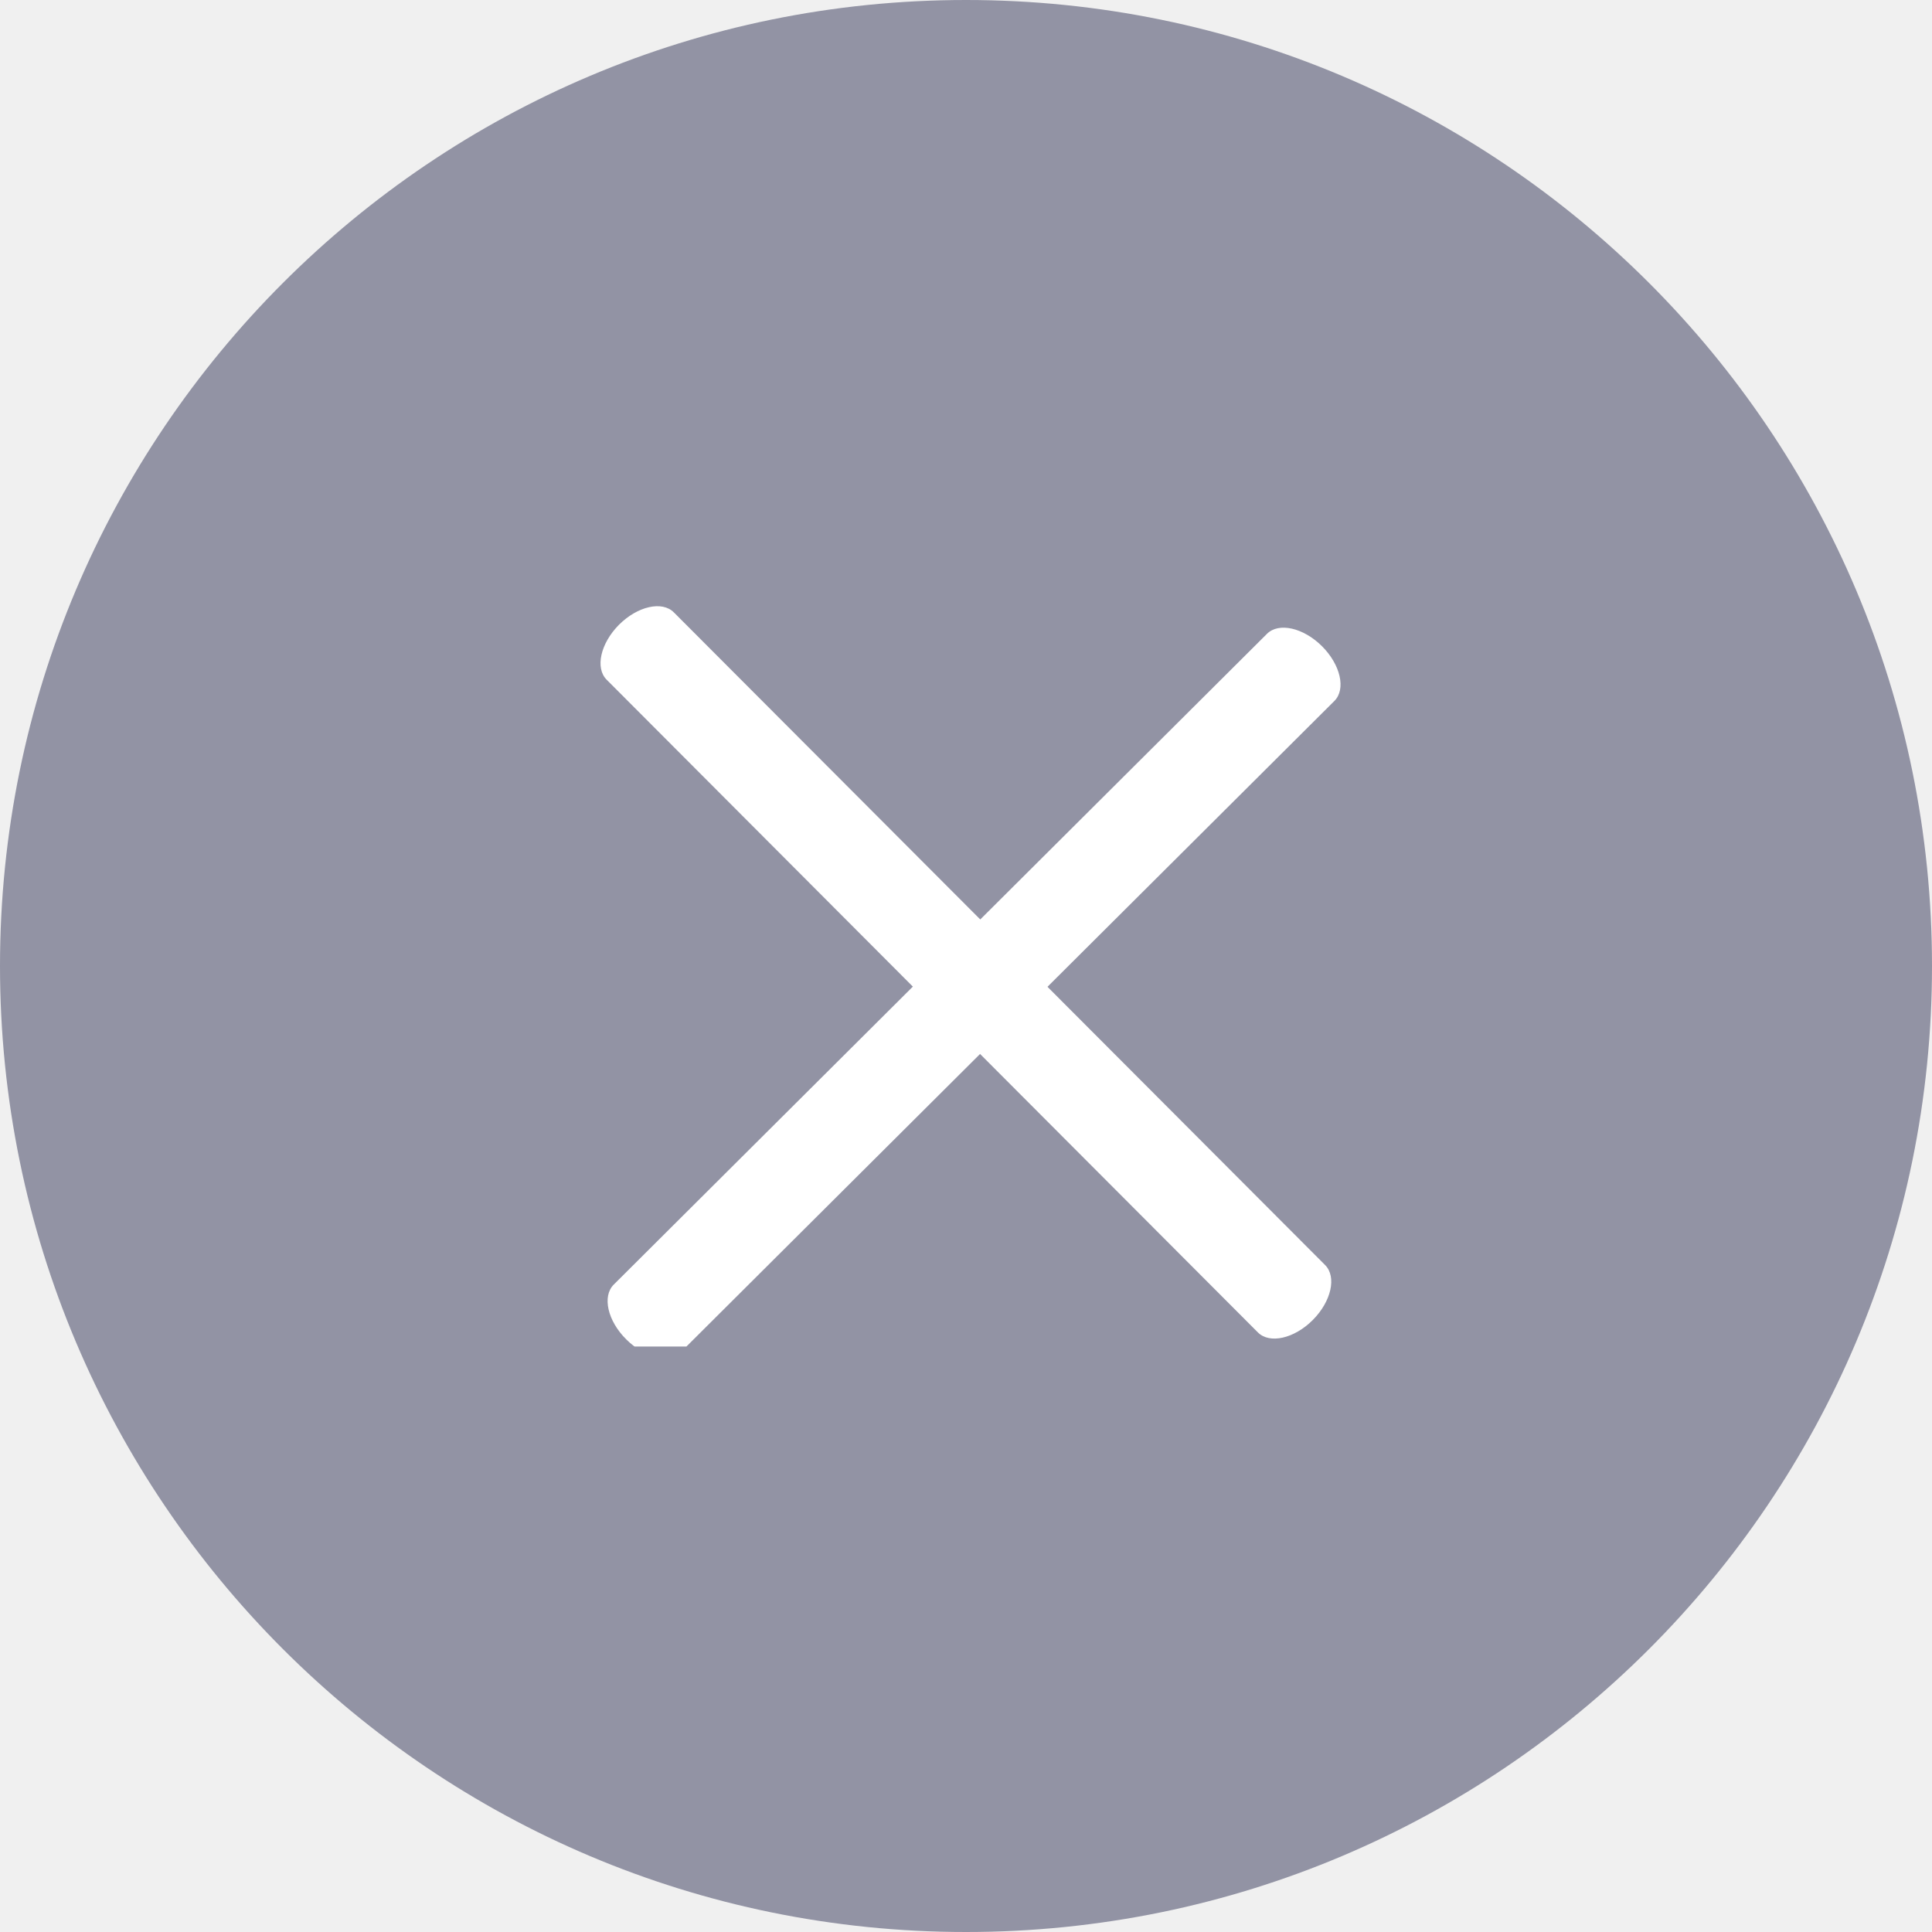
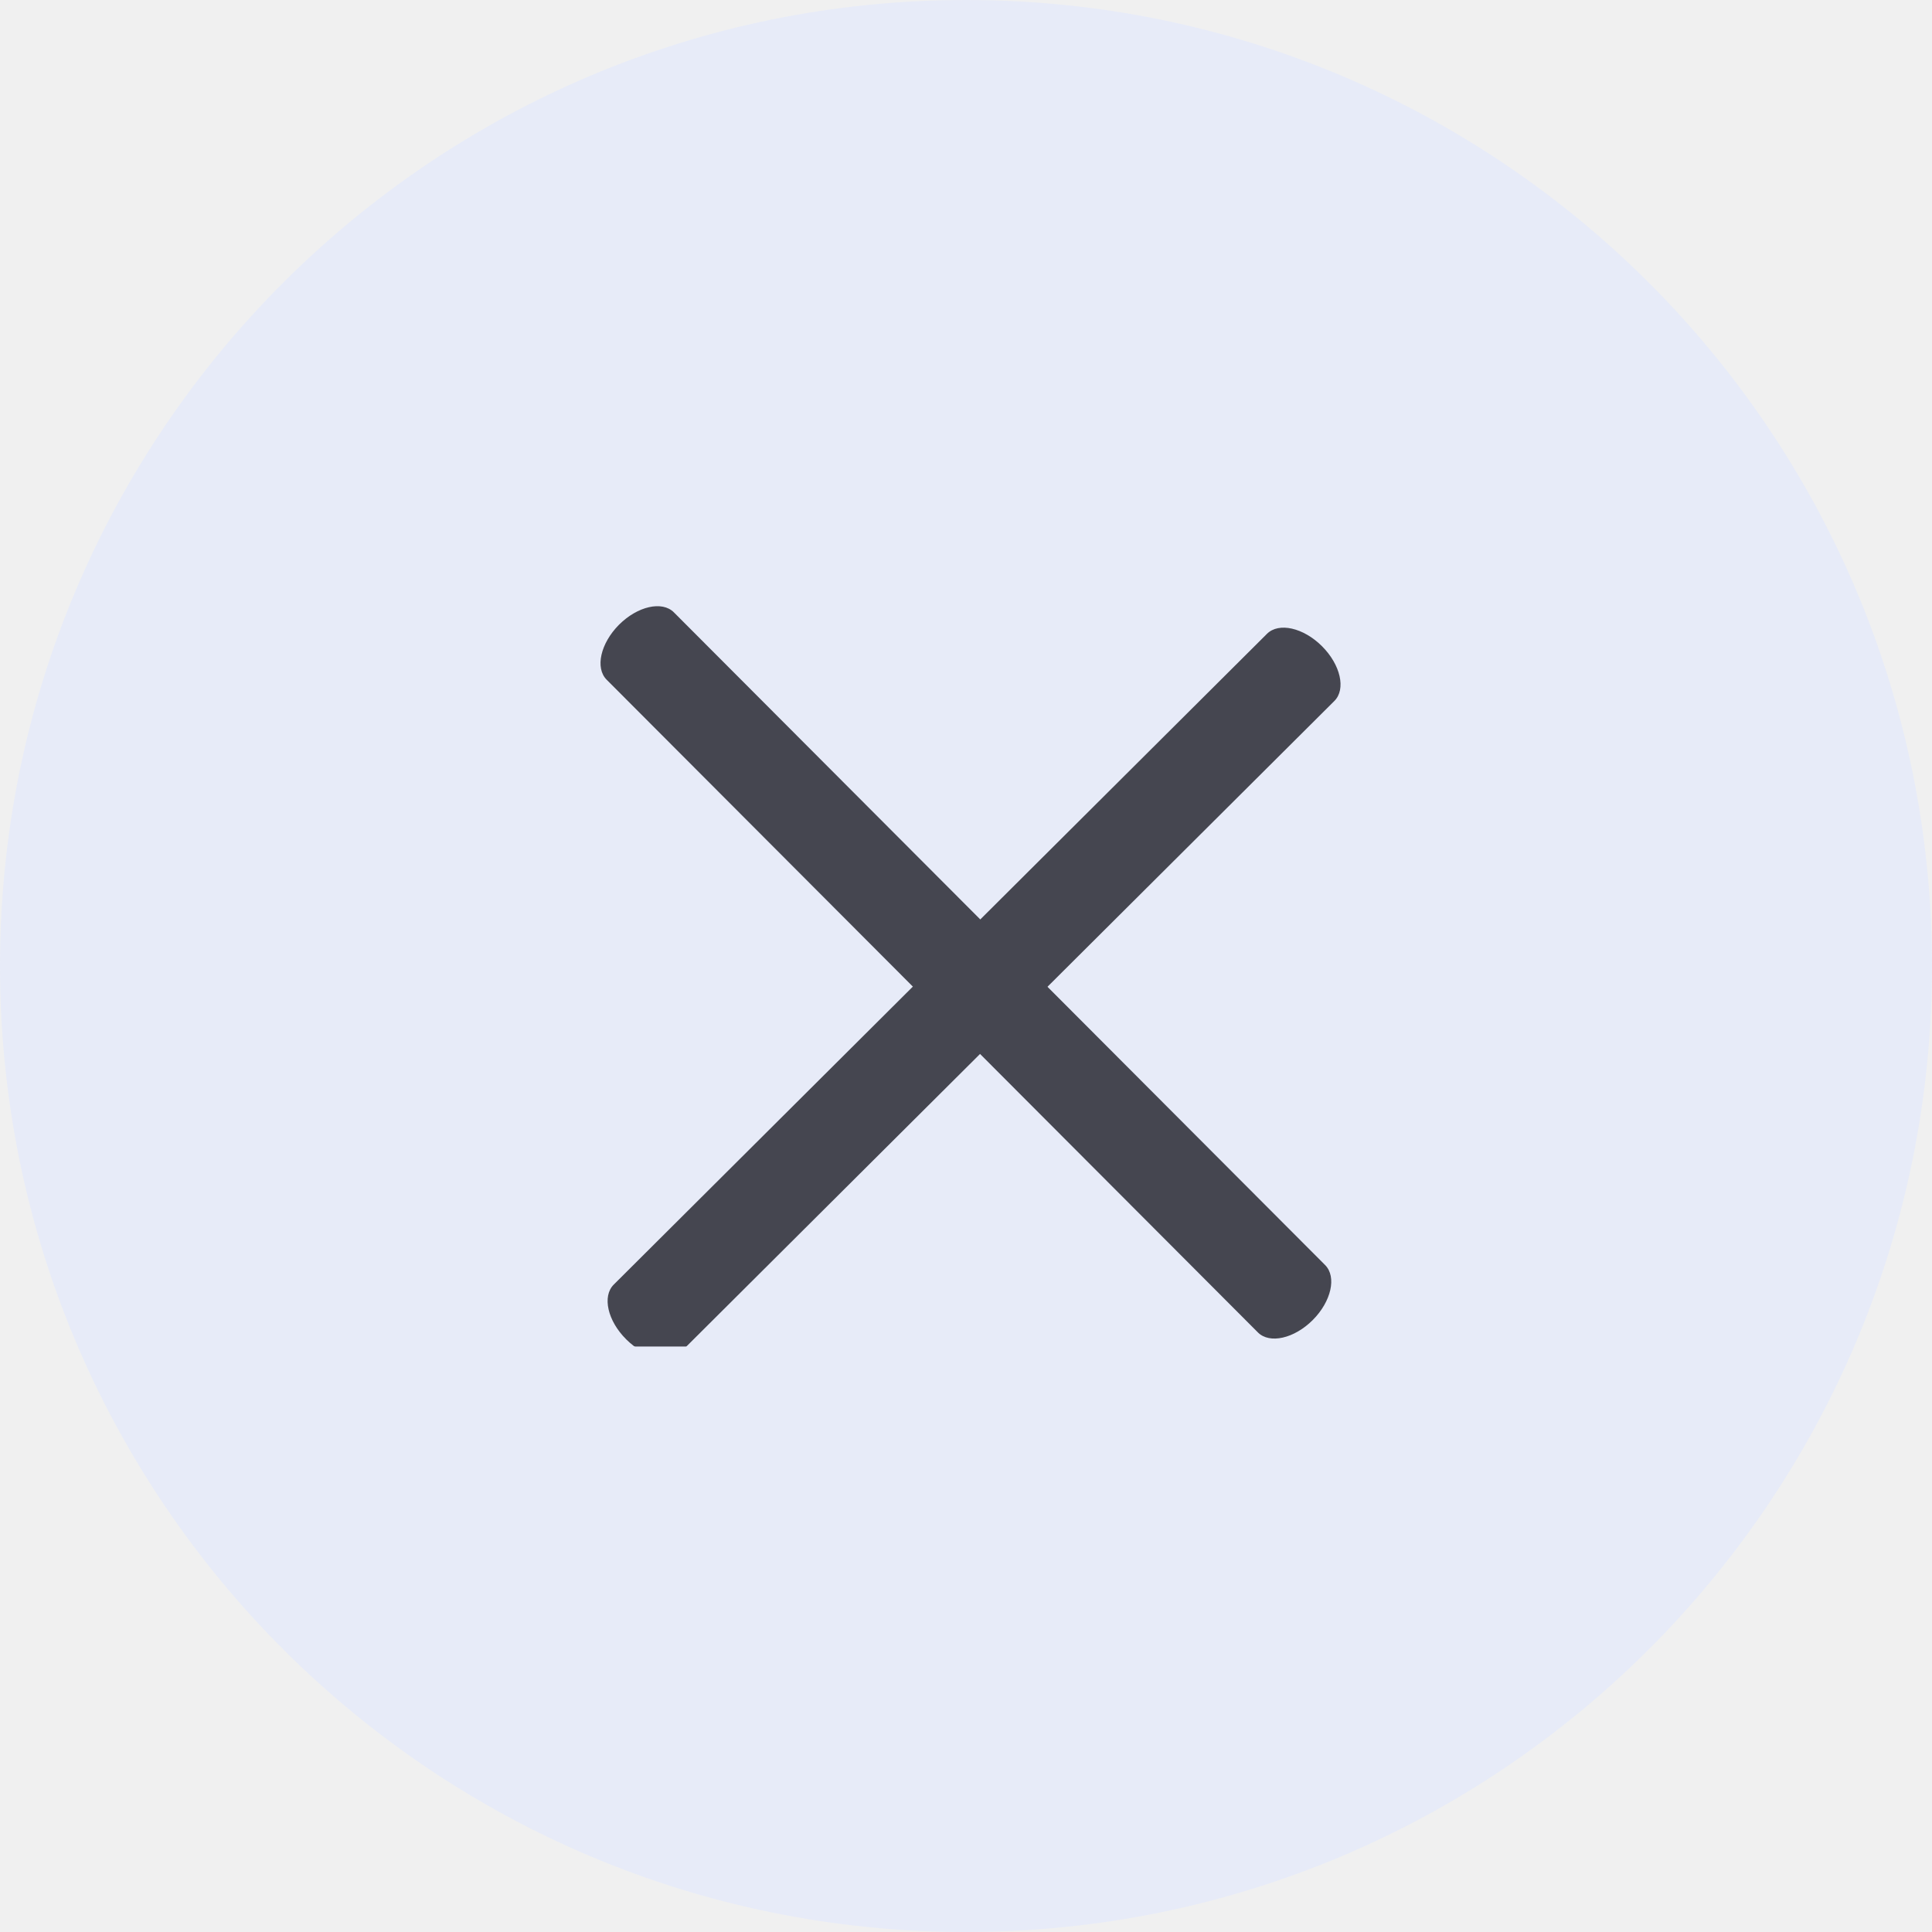
<svg xmlns="http://www.w3.org/2000/svg" width="33" height="33" viewBox="0 0 33 33" fill="none">
-   <rect width="33" height="33" rx="16.5" fill="#9293A4" />
-   <g clip-path="url(#clip0_500_180)">
-     <path d="M11.51 10.46C11.31 10.259 10.89 10.354 10.573 10.671C10.257 10.989 10.162 11.409 10.362 11.61L21.486 22.759C21.686 22.959 22.106 22.865 22.423 22.547C22.74 22.229 22.834 21.809 22.634 21.608L11.51 10.46Z" fill="white" />
-     <path d="M22.792 11.973C22.993 11.773 22.898 11.354 22.58 11.037C22.262 10.721 21.842 10.626 21.641 10.826L10.483 21.942C10.283 22.142 10.378 22.561 10.696 22.877C11.014 23.194 11.434 23.289 11.635 23.089L22.792 11.973Z" fill="white" />
+   <g clip-path="url(#clip0_510_199)">
+     <path d="M33 16.5C33 7.387 25.613 0 16.5 0C7.387 0 0 7.387 0 16.5C0 25.613 7.387 33 16.5 33C25.613 33 33 25.613 33 16.5Z" fill="#E7EBF8" />
+     <mask id="mask0_510_199" style="mask-type:luminance" maskUnits="userSpaceOnUse" x="10" y="10" width="13" height="13">
+       <path d="M23 10H10V23H23V10Z" fill="white" />
+     </mask>
+     <g mask="url(#mask0_510_199)">
+       <path d="M11.51 10.459C11.31 10.259 10.89 10.354 10.573 10.671C10.257 10.989 10.162 11.409 10.362 11.61L21.486 22.759C21.686 22.959 22.106 22.864 22.423 22.547C22.74 22.229 22.834 21.809 22.634 21.608L11.51 10.459Z" fill="#454650" />
+       <path d="M22.792 11.973C22.993 11.773 22.898 11.354 22.58 11.037C22.262 10.72 21.842 10.626 21.641 10.826L10.483 21.942C10.283 22.142 10.378 22.561 10.696 22.877C11.014 23.194 11.434 23.288 11.635 23.088L22.792 11.973Z" fill="#454650" />
+     </g>
  </g>
  <defs>
-     <clipPath id="clip0_500_180">
-       <rect width="13" height="13" fill="white" transform="translate(10 10)" />
+     <clipPath id="clip0_510_199">
+       <rect width="33" height="33" fill="white" />
    </clipPath>
  </defs>
</svg>
